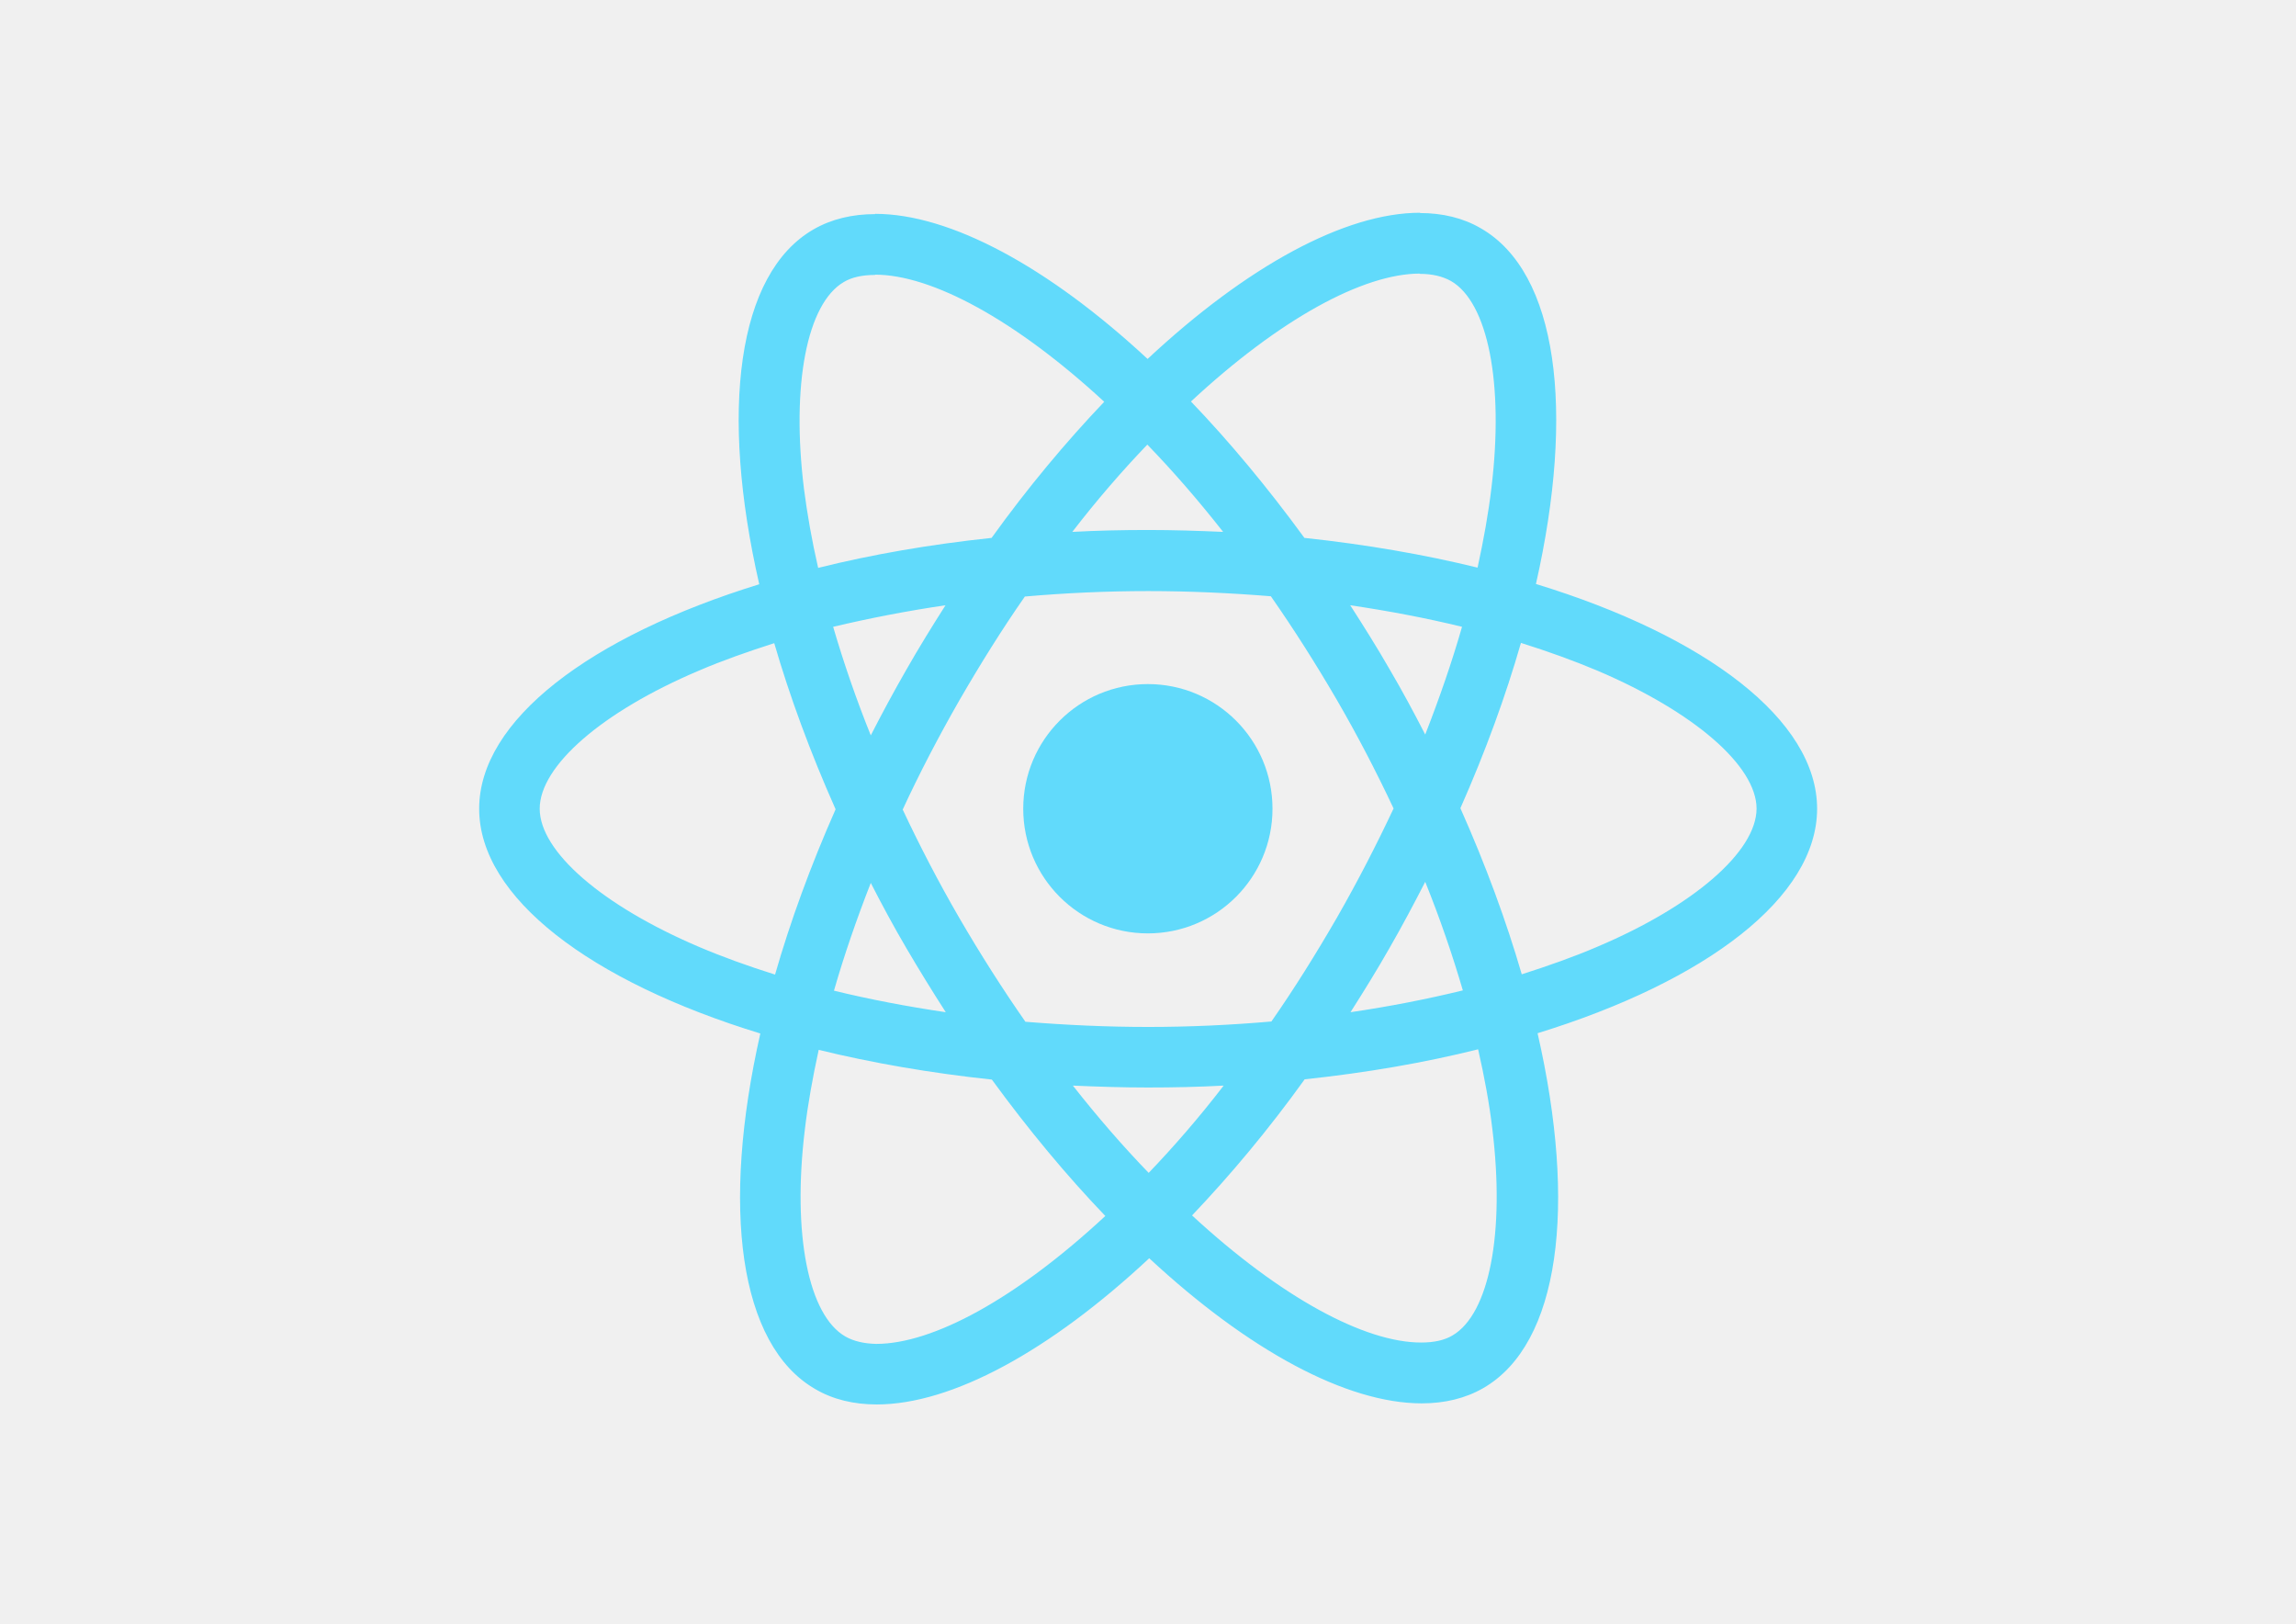
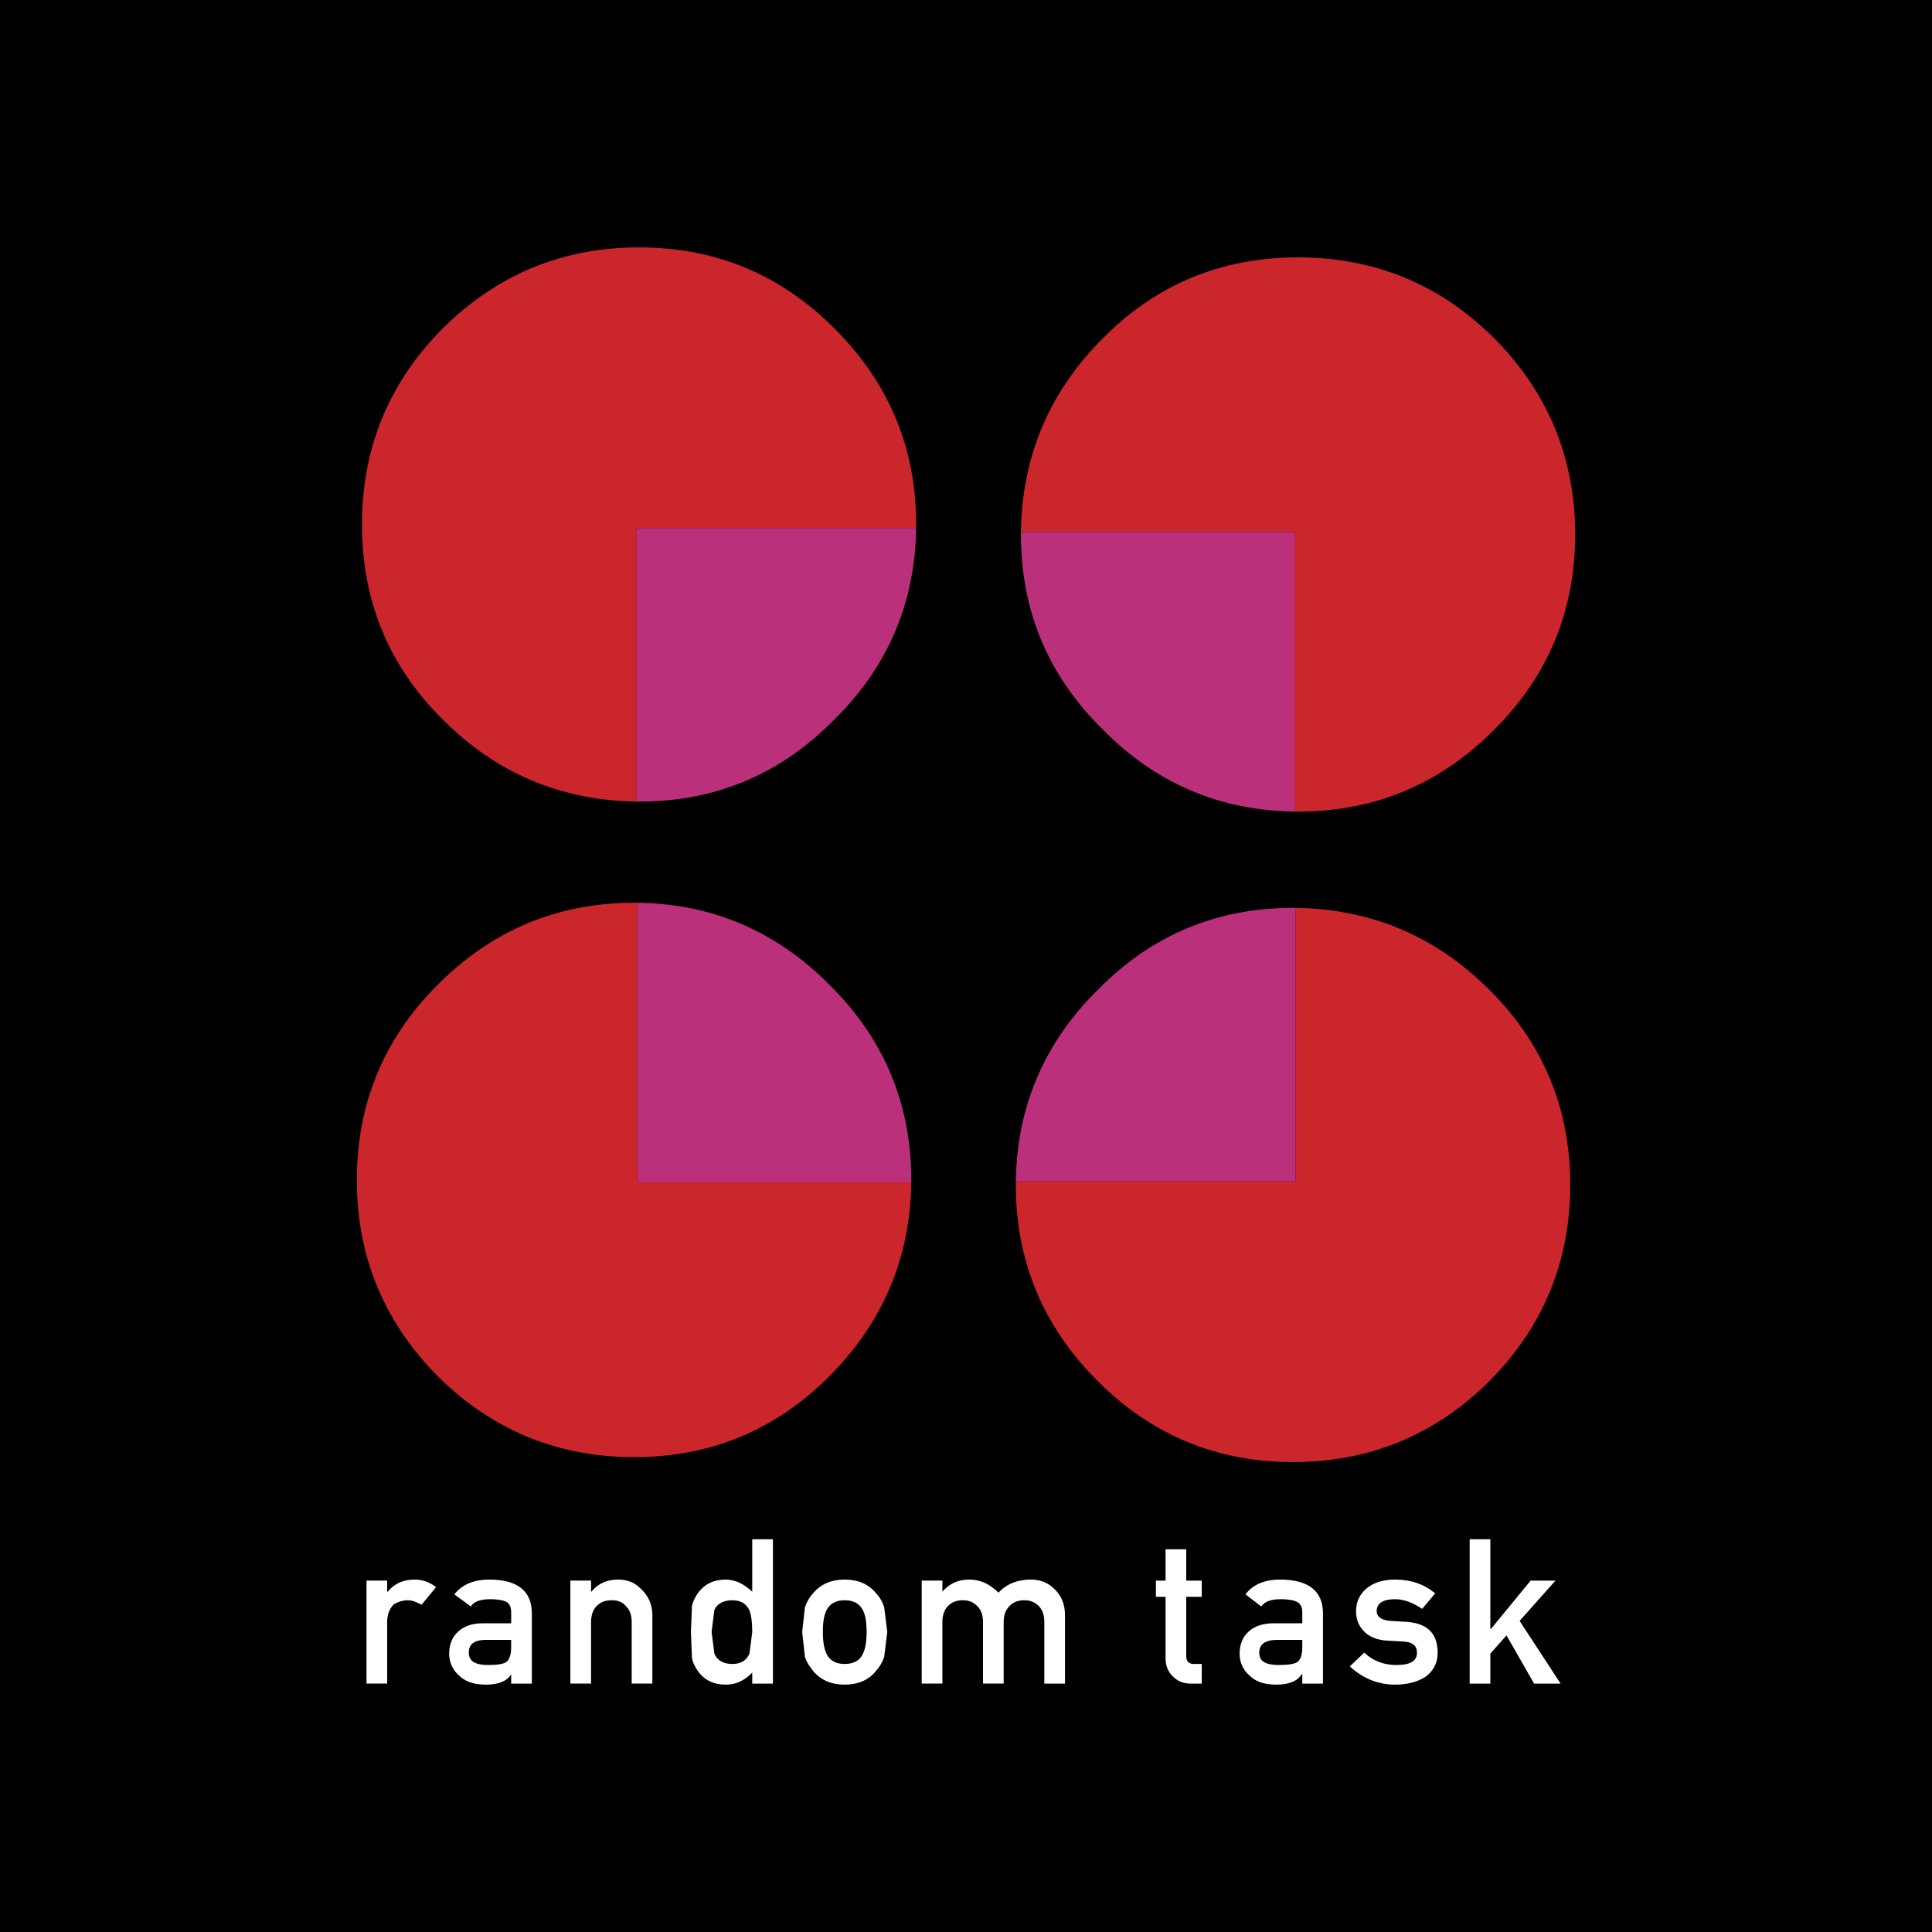
- <svg xmlns="http://www.w3.org/2000/svg" viewBox="0 0 841.9 595.3">
-   <g fill="#61DAFB">
-     <path d="M666.3 296.5c0-32.5-40.7-63.3-103.1-82.4 14.4-63.6 8-114.2-20.2-130.4-6.5-3.8-14.1-5.6-22.4-5.6v22.3c4.6 0 8.3.9 11.4 2.6 13.6 7.8 19.5 37.5 14.9 75.7-1.1 9.4-2.9 19.3-5.1 29.4-19.6-4.8-41-8.5-63.5-10.9-13.5-18.5-27.5-35.3-41.6-50 32.6-30.3 63.2-46.9 84-46.9V78c-27.5 0-63.5 19.6-99.9 53.6-36.4-33.8-72.4-53.2-99.9-53.2v22.3c20.7 0 51.4 16.5 84 46.6-14 14.7-28 31.4-41.3 49.9-22.6 2.4-44 6.1-63.6 11-2.3-10-4-19.7-5.2-29-4.7-38.2 1.1-67.9 14.6-75.8 3-1.8 6.9-2.6 11.5-2.6V78.5c-8.4 0-16 1.8-22.6 5.6-28.1 16.2-34.4 66.7-19.9 130.1-62.2 19.2-102.7 49.9-102.7 82.3 0 32.5 40.7 63.3 103.1 82.4-14.4 63.6-8 114.2 20.2 130.4 6.5 3.8 14.1 5.6 22.5 5.6 27.5 0 63.5-19.6 99.9-53.6 36.4 33.8 72.4 53.2 99.9 53.2 8.4 0 16-1.8 22.6-5.6 28.1-16.2 34.4-66.7 19.9-130.1 62-19.1 102.5-49.9 102.5-82.3zm-130.2-66.7c-3.7 12.9-8.3 26.2-13.5 39.5-4.1-8-8.4-16-13.1-24-4.6-8-9.5-15.8-14.4-23.4 14.2 2.1 27.9 4.7 41 7.9zm-45.8 106.5c-7.8 13.5-15.8 26.3-24.1 38.2-14.9 1.3-30 2-45.2 2-15.1 0-30.2-.7-45-1.9-8.3-11.9-16.4-24.6-24.2-38-7.6-13.1-14.5-26.4-20.8-39.8 6.2-13.4 13.2-26.8 20.7-39.9 7.8-13.5 15.8-26.3 24.1-38.2 14.9-1.3 30-2 45.2-2 15.1 0 30.2.7 45 1.9 8.3 11.9 16.4 24.6 24.2 38 7.6 13.1 14.5 26.4 20.8 39.8-6.3 13.4-13.2 26.8-20.7 39.9zm32.3-13c5.4 13.4 10 26.8 13.8 39.8-13.1 3.2-26.9 5.9-41.2 8 4.9-7.7 9.8-15.6 14.4-23.7 4.6-8 8.9-16.1 13-24.1zM421.2 430c-9.3-9.6-18.6-20.3-27.8-32 9 .4 18.2.7 27.5.7 9.4 0 18.7-.2 27.8-.7-9 11.7-18.3 22.4-27.5 32zm-74.4-58.9c-14.2-2.1-27.9-4.7-41-7.9 3.7-12.9 8.3-26.2 13.5-39.5 4.1 8 8.4 16 13.1 24 4.7 8 9.5 15.8 14.4 23.4zM420.7 163c9.3 9.6 18.6 20.3 27.8 32-9-.4-18.2-.7-27.5-.7-9.4 0-18.7.2-27.8.7 9-11.7 18.3-22.4 27.5-32zm-74 58.9c-4.9 7.7-9.8 15.6-14.4 23.7-4.6 8-8.9 16-13 24-5.4-13.4-10-26.8-13.8-39.8 13.1-3.1 26.9-5.8 41.2-7.9zm-90.5 125.2c-35.4-15.1-58.3-34.9-58.3-50.6 0-15.7 22.9-35.6 58.3-50.6 8.6-3.7 18-7 27.7-10.1 5.7 19.6 13.2 40 22.5 60.9-9.2 20.8-16.6 41.1-22.2 60.6-9.9-3.1-19.3-6.5-28-10.2zM310 490c-13.6-7.8-19.5-37.5-14.9-75.7 1.1-9.4 2.9-19.3 5.1-29.4 19.6 4.8 41 8.5 63.5 10.9 13.5 18.5 27.5 35.3 41.6 50-32.6 30.3-63.2 46.9-84 46.9-4.5-.1-8.3-1-11.3-2.7zm237.2-76.2c4.7 38.2-1.1 67.9-14.6 75.8-3 1.8-6.9 2.6-11.5 2.6-20.7 0-51.4-16.5-84-46.6 14-14.7 28-31.4 41.3-49.9 22.6-2.4 44-6.1 63.6-11 2.3 10.1 4.1 19.8 5.2 29.1zm38.5-66.7c-8.6 3.7-18 7-27.7 10.1-5.7-19.6-13.2-40-22.5-60.9 9.2-20.8 16.6-41.1 22.2-60.6 9.9 3.1 19.3 6.5 28.1 10.2 35.4 15.1 58.3 34.9 58.3 50.6-.1 15.7-23 35.6-58.4 50.6zM320.8 78.4z" />
-     <circle cx="420.9" cy="296.5" r="45.7" />
-     <path d="M520.5 78.1z" />
+ <svg xmlns="http://www.w3.org/2000/svg" width="2500" height="2500" viewBox="0 0 192.756 192.756">
+   <g fill-rule="evenodd" clip-rule="evenodd">
+     <path d="M0 0h192.756v192.756H0V0z" />
+     <path d="M148.691 167.973v-2.99l1.615-1.82 2.75 4.811h2.645l-4.088-6.256 3.574-4.02h-2.477l-3.951 4.811h-.068v-8.934h-2.062v14.398h2.062zm-5.257-3.059c0-1.889-.961-2.92-2.988-3.092l-1.719-.105c-.893-.068-1.375-.412-1.375-.959 0-.826.652-1.205 1.855-1.205.861 0 1.754.344 2.682.963l1.305-1.547c-1.133-.928-2.439-1.375-3.986-1.375-1.168 0-2.059.275-2.748.791-.756.584-1.168 1.375-1.168 2.373 0 .857.309 1.545.859 2.061.516.516 1.27.791 2.129.859l1.822.102c.859.07 1.271.447 1.271 1.102 0 .857-.688 1.236-2.061 1.236-1.203 0-2.305-.379-3.197-1.236l-1.443 1.373c1.305 1.205 2.816 1.822 4.535 1.822 1.203 0 2.234-.275 3.025-.791.789-.585 1.202-1.374 1.202-2.372zm-11.442 3.059v-7.012c0-2.232-1.443-3.367-4.295-3.367-1.549 0-2.717.516-3.438 1.479l1.58 1.203c.344-.516.998-.723 1.959-.723.756 0 1.307.104 1.615.275.344.172.516.516.516 1.031v1.098h-2.887c-1.029 0-1.891.279-2.508.861-.586.549-.859 1.305-.859 2.164s.344 1.615.963 2.164c.654.654 1.545.93 2.713.93 1.238 0 2.098-.344 2.51-1.031h.068v.928h2.063zm-2.062-3.608c0 .721-.172 1.236-.516 1.477-.309.172-.859.275-1.855.275-1.305 0-1.924-.379-1.924-1.236 0-.859.619-1.271 1.822-1.271h2.473v.755zm-11.58.858v-5.91h1.547v-1.615h-1.547v-3.127h-2.062v3.127h-.961v1.615h.961v6.117c0 .756.24 1.375.756 1.855.445.447 1.031.688 1.754.688h1.1v-1.959h-.791c-.517 0-.757-.276-.757-.791zm-18.213 2.75v-6.15c0-.619.172-1.203.584-1.582.379-.412.859-.584 1.477-.584.586 0 1.031.172 1.445.584.379.379.549.963.549 1.582v6.15h2.062v-6.838c0-1.066-.344-1.924-1.066-2.613-.652-.652-1.441-.928-2.371-.928-1.305 0-2.404.447-3.195 1.307-.859-.859-1.82-1.307-2.92-1.307-1.101 0-1.994.414-2.68 1.203v-1.1h-2.063v10.275h2.063v-6.15c0-.619.17-1.203.549-1.582.412-.412.86-.584 1.511-.584.551 0 1.032.172 1.411.584.412.379.582.963.582 1.582v6.15h2.062v.001zm-11.924-2.647l.31-2.508-.31-2.475c-.172-.516-.447-1.031-.859-1.443-.722-.859-1.753-1.307-3.093-1.307-1.306 0-2.337.447-3.093 1.307a4.118 4.118 0 0 0-.858 1.443l-.276 2.475.276 2.508c.172.516.48.963.858 1.443.756.859 1.788 1.307 3.093 1.307 1.34 0 2.371-.447 3.093-1.307.412-.48.687-.927.859-1.443zm-5.602-.068c-.342-.516-.515-1.307-.515-2.439 0-1.17.173-1.959.515-2.406.345-.516.929-.756 1.65-.756.757 0 1.34.24 1.684.756.344.447.516 1.236.516 2.406 0 1.133-.171 1.924-.516 2.439-.344.516-.927.756-1.684.756-.721 0-1.305-.241-1.65-.756zm-7.56 1.615v1.1h2.063v-14.398h-2.063v5.223c-.858-.789-1.718-1.203-2.645-1.203-1.204 0-2.097.447-2.75 1.307-.274.412-.516.824-.619 1.34l-.104 2.578.104 2.611c.103.516.344.928.619 1.34.653.859 1.546 1.307 2.75 1.307 1.031-.002 1.889-.416 2.645-1.205zm-1.992-.859c-.859 0-1.512-.344-1.787-1.031l-.275-2.164.275-2.199c.275-.619.928-.963 1.787-.963.858 0 1.408.344 1.718 1.031.172.447.274 1.135.274 2.131l-.274 2.164c-.31.687-.86 1.031-1.718 1.031zm-14.088-4.192c0-.619.171-1.203.548-1.582.414-.412.86-.584 1.513-.584.618 0 1.066.172 1.41.584.412.379.583.963.583 1.582v6.15h2.062v-6.838c0-1.066-.414-1.924-1.134-2.613-.653-.652-1.375-.928-2.304-.928-1.099 0-1.992.414-2.644 1.203h-.035v-1.1h-2.063v10.275h2.063v-6.149h.001zm-7.973 2.543c0 .721-.171 1.236-.515 1.477-.275.172-.859.275-1.787.275-1.306 0-1.923-.379-1.923-1.236 0-.859.549-1.271 1.75-1.271h2.475v.755zm-2.852-2.408c-1.031 0-1.854.279-2.473.861-.585.549-.86 1.305-.86 2.164s.345 1.615.964 2.164c.652.654 1.545.93 2.714.93 1.237 0 2.096-.344 2.508-1.031v.928h2.062v-7.012c0-2.232-1.443-3.367-4.226-3.367-1.616 0-2.75.516-3.506 1.479l1.649 1.203c.309-.516.996-.723 1.96-.723.755 0 1.271.104 1.614.275.276.172.447.516.447 1.031v1.098h-2.853zm-9.519-.17c0-.688.24-1.271.619-1.684a2.65 2.65 0 0 1 1.443-.447c.413 0 .86.172 1.375.447l1.442-1.754c-.652-.514-1.374-.756-2.13-.756-1.134 0-2.062.414-2.68 1.203h-.069v-1.1h-2.062v10.275h2.062v-6.184z" fill="#fff" />
+     <path d="M90.918 117.979H63.622V90.066c7.456.105 13.829 2.847 19.119 8.176 5.438 5.355 8.178 11.877 8.178 19.48v.257h-.001z" fill="#ba307b" />
+     <path d="M63.622 90.066h-.36c-7.605 0-14.169 2.74-19.584 8.176-5.377 5.355-8.074 11.877-8.074 19.48 0 7.605 2.697 14.17 8.074 19.588 5.415 5.375 11.979 8.07 19.584 8.07 7.604 0 14.126-2.695 19.479-8.07 5.333-5.354 8.072-11.791 8.178-19.332H63.622V90.066zM101.348 117.873v.338c0 7.627 2.742 14.17 8.18 19.586 5.354 5.375 11.875 8.074 19.48 8.074 7.604 0 14.168-2.699 19.586-8.074 5.373-5.416 8.07-11.959 8.07-19.586 0-7.604-2.697-14.125-8.07-19.457-5.354-5.353-11.791-8.073-19.332-8.178v27.297h-27.914z" fill="#cc262d" />
+     <path d="M129.262 90.576v27.297h-27.914c.107-7.479 2.848-13.852 8.18-19.119 5.354-5.459 11.875-8.178 19.48-8.178h.254z" fill="#ba307b" />
+     <path d="M129.154 80.973h.34c7.627 0 14.17-2.718 19.584-8.178 5.377-5.352 8.074-11.853 8.074-19.479 0-7.605-2.697-14.147-8.074-19.565-5.414-5.395-11.957-8.072-19.584-8.072-7.604 0-14.125 2.677-19.457 8.072-5.354 5.333-8.072 11.79-8.18 19.332h27.297v27.89z" fill="#cc262d" />
+     <path d="M101.857 53.082h27.297v27.891c-7.477-.105-13.848-2.825-19.117-8.178-5.459-5.352-8.18-11.853-8.18-19.479v-.234z" fill="#ba307b" />
+     <path d="M91.408 52.679v-.339c0-7.627-2.719-14.169-8.179-19.586-5.354-5.375-11.853-8.072-19.48-8.072-7.604 0-14.146 2.697-19.563 8.072-5.396 5.417-8.072 11.959-8.072 19.586 0 7.604 2.677 14.125 8.072 19.458 5.332 5.353 11.789 8.072 19.331 8.178V52.679h27.891z" fill="#cc262d" />
+     <path d="M63.516 79.975V52.679h27.892c-.107 7.477-2.826 13.85-8.179 19.119-5.354 5.459-11.853 8.178-19.48 8.178h-.233v-.001z" fill="#ba307b" />
  </g>
</svg>
